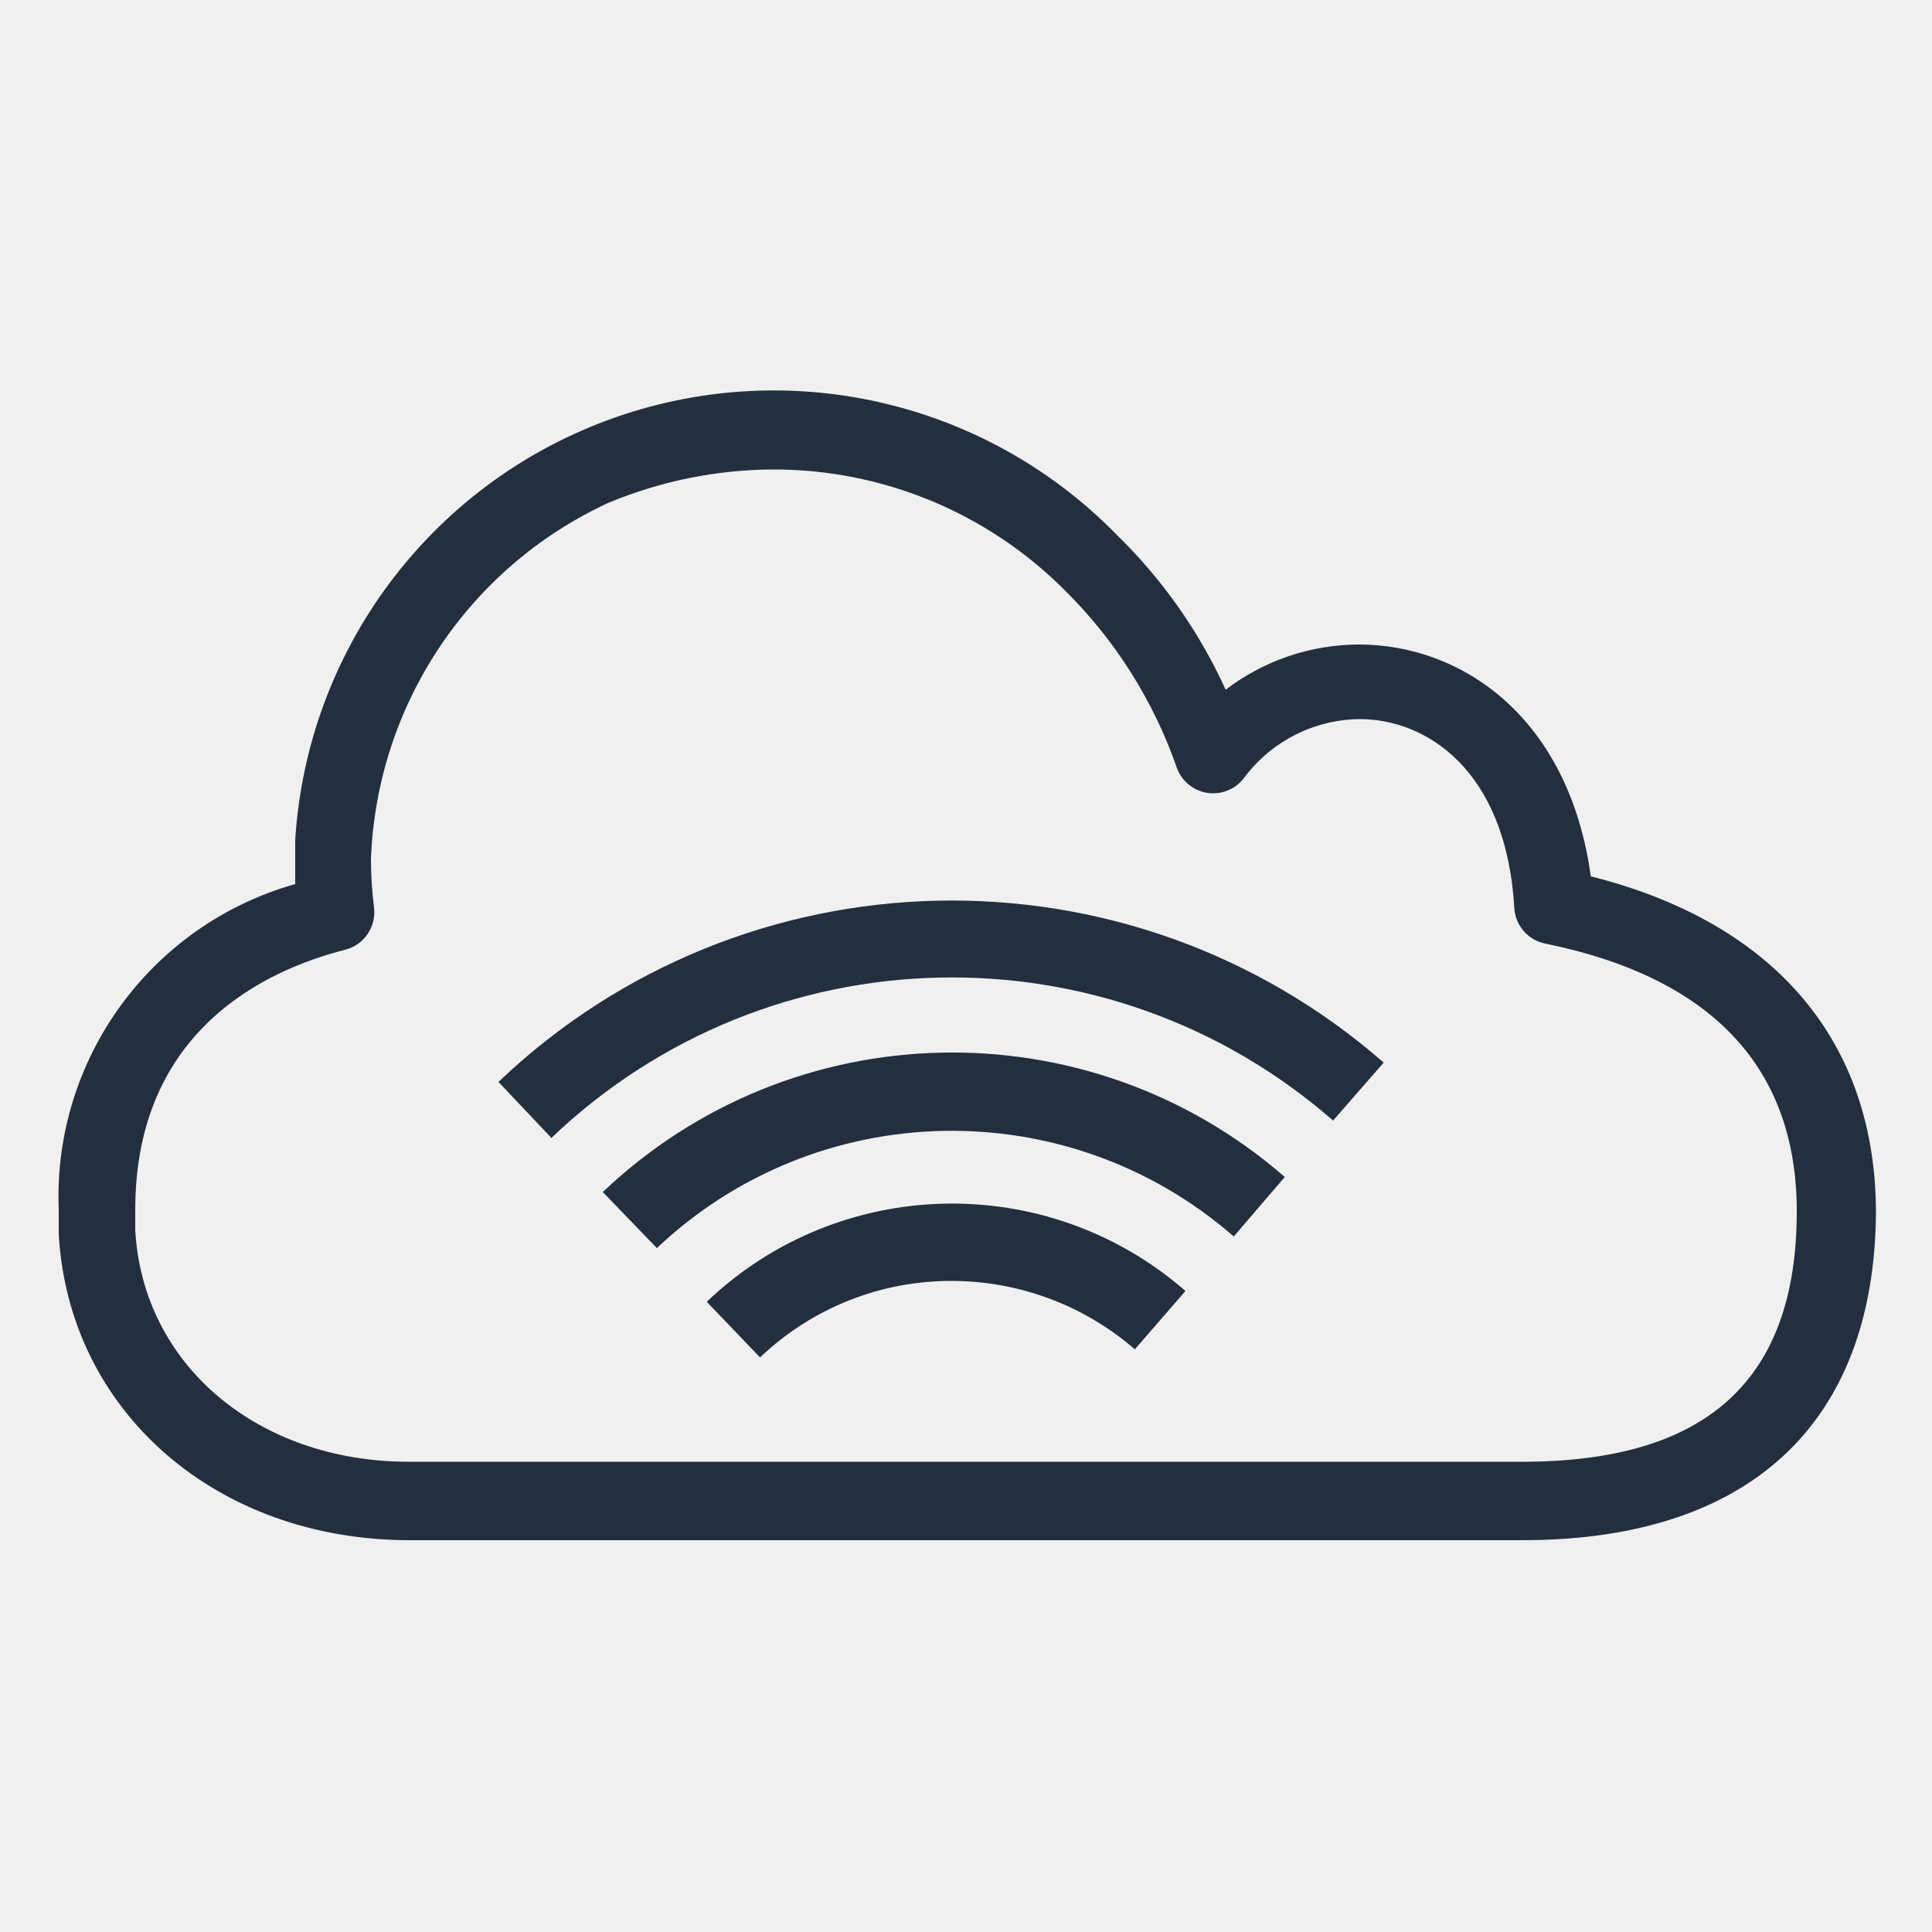
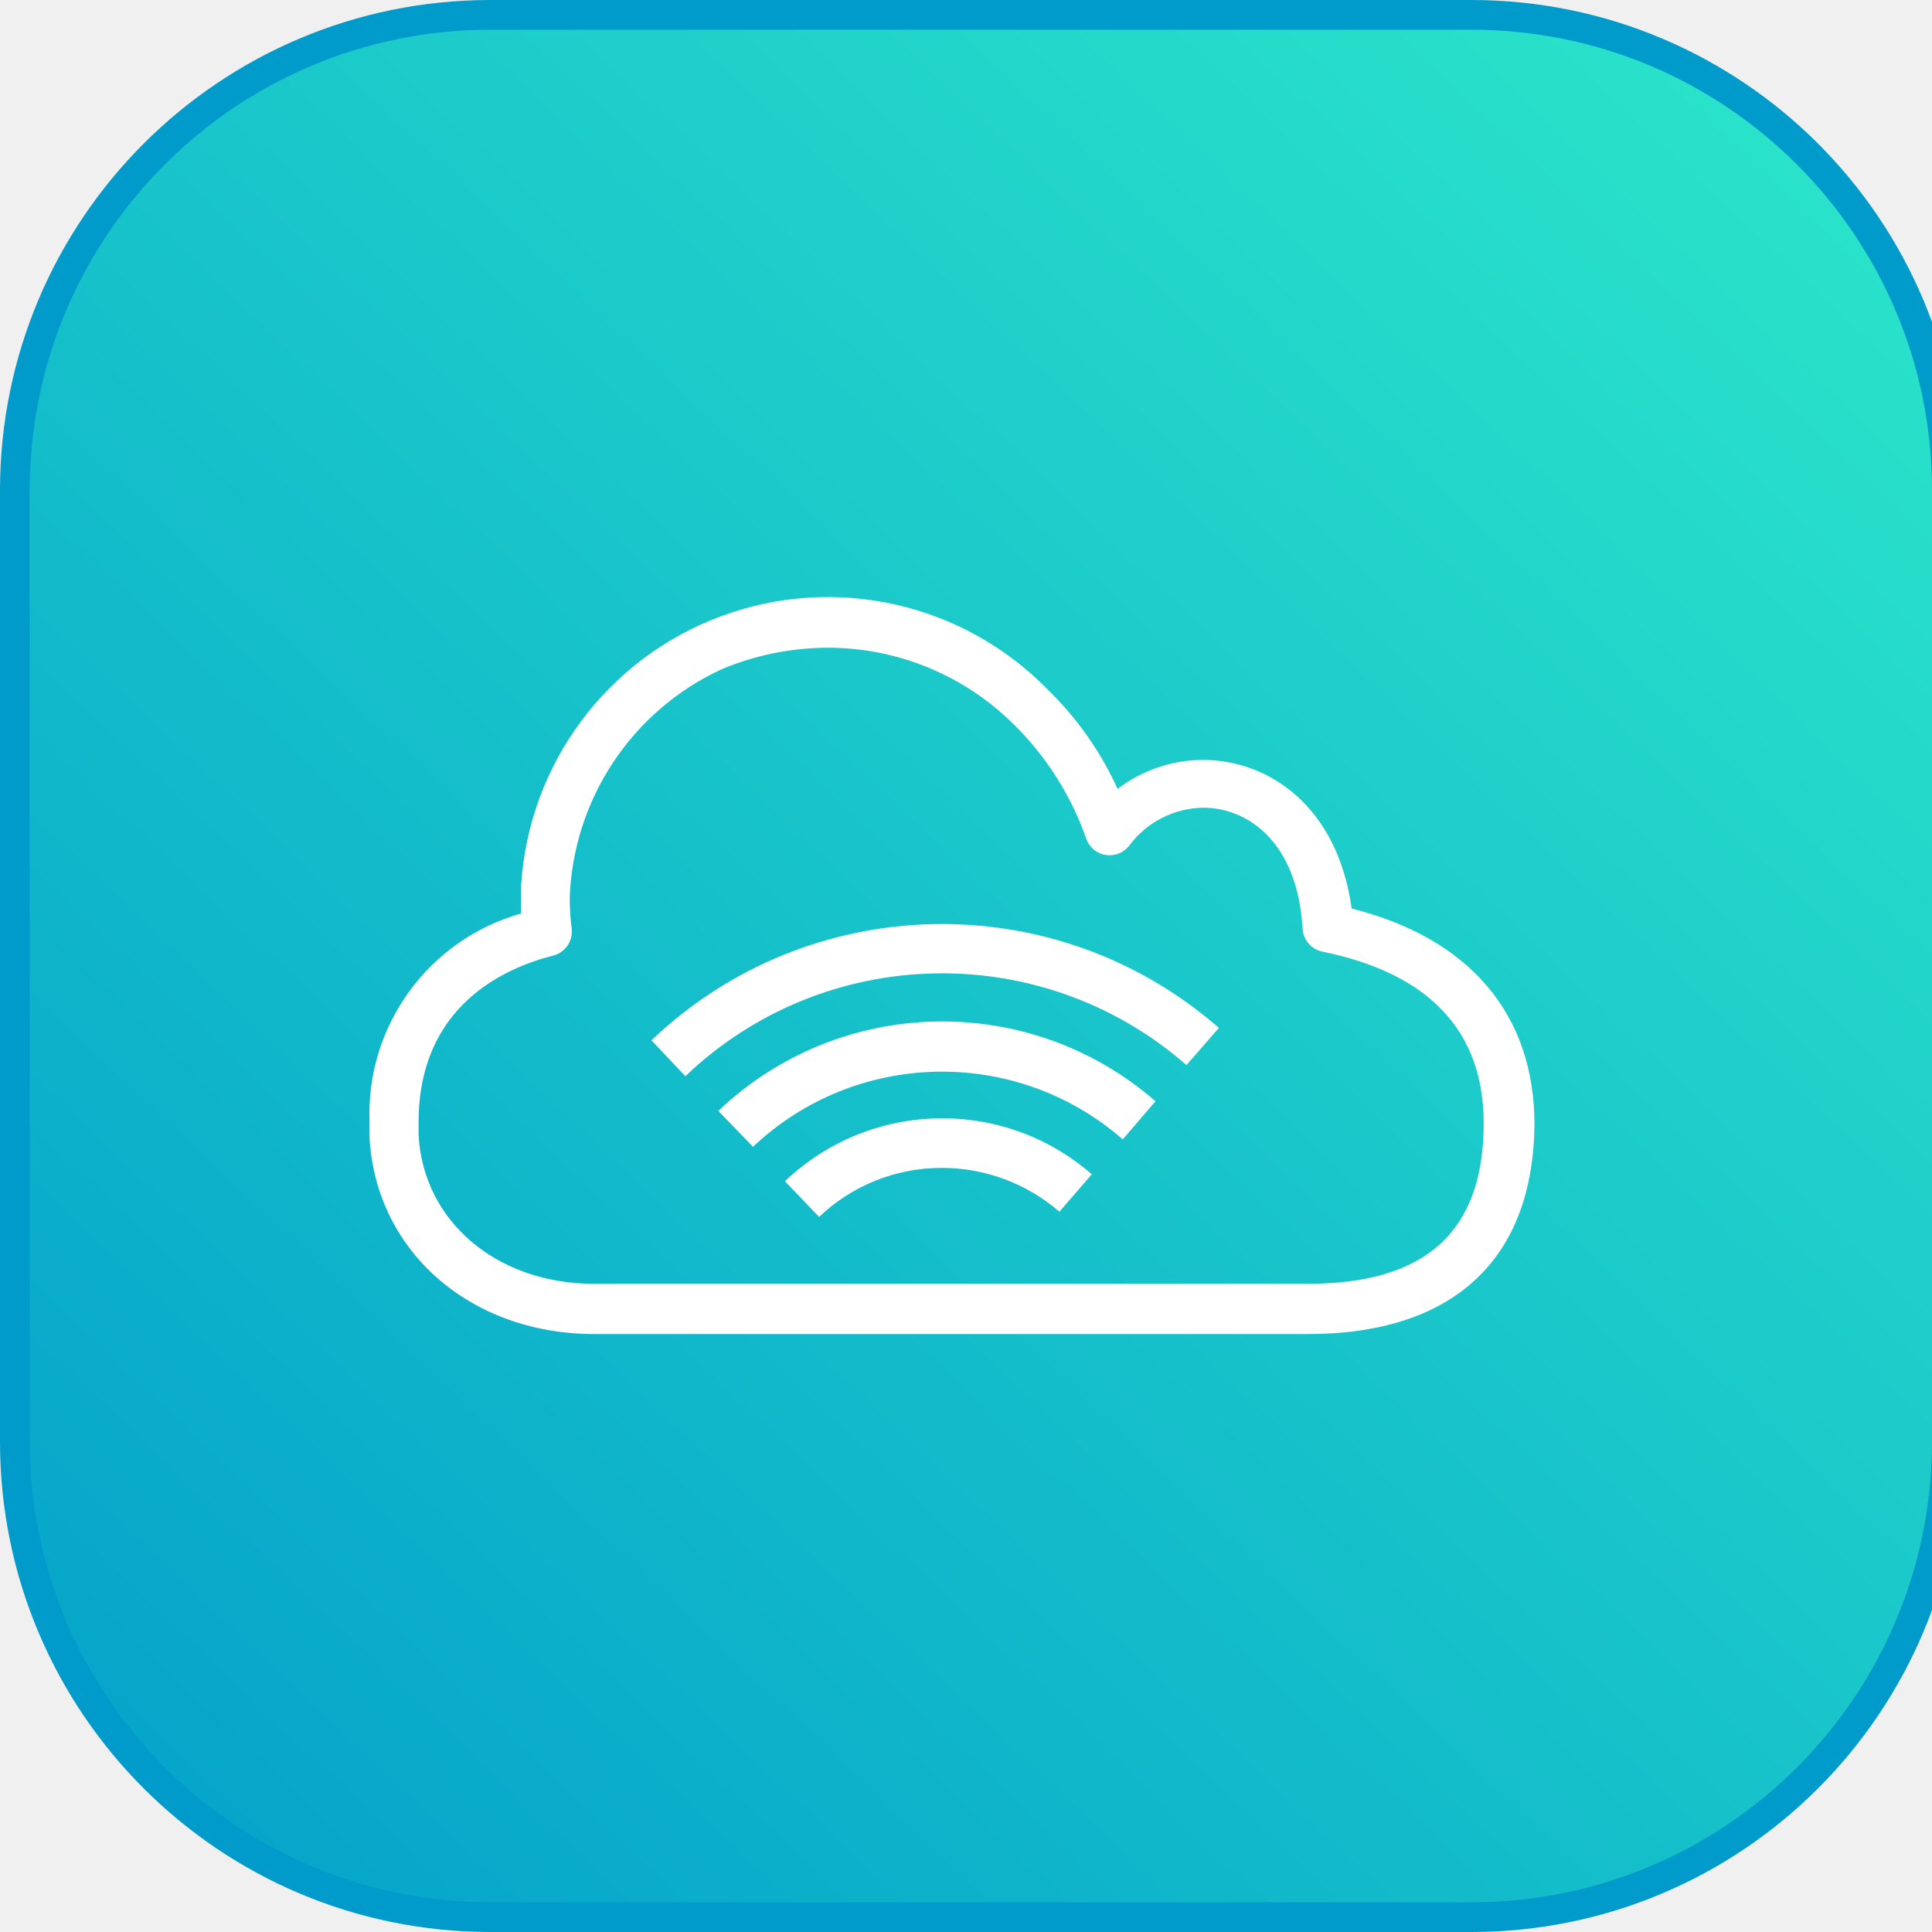
- <svg xmlns="http://www.w3.org/2000/svg" viewBox="0 0 50 50">
+ <svg xmlns="http://www.w3.org/2000/svg" width="65px" height="65px" viewBox="0 0 65 65" version="1.1">
  <defs>
-     <style>.cls-1{fill:#232f3e;}</style>
+     <linearGradient x1="-6.721%" y1="107.435%" x2="106.868%" y2="-7.674%" id="linearGradient-1">
+       <stop stop-color="#009BCA" offset="0%" />
+       <stop stop-color="#30EDCA" offset="100%" />
+     </linearGradient>
  </defs>
-   <g id="Working">
-     <path class="cls-1" d="M39.4,39.86H10.6c-5,0-8.82-3.33-9.08-7.92,0-.21,0-.42,0-.63a8.41,8.41,0,0,1,6.12-8.43c0-.21,0-.42,0-.64s0-.33,0-.5h0a12.41,12.41,0,0,1,21.27-7.89,13.24,13.24,0,0,1,2.81,4,5.7,5.7,0,0,1,3.45-1.17c2.65,0,5.43,1.87,6,6,4.77,1.2,7.38,4.28,7.38,8.72C48.5,36.85,45.27,39.86,39.4,39.86ZM20,12.15a11.2,11.2,0,0,0-4.27.87A10.59,10.59,0,0,0,9.6,22.24a10.36,10.36,0,0,0,.08,1.25,1,1,0,0,1-.75,1.09c-2,.51-5.43,2.05-5.43,6.73,0,.18,0,.35,0,.52.19,3.49,3.17,6,7.08,6H39.4c4.78,0,7.1-2.12,7.1-6.48,0-3.71-2.19-6.05-6.51-6.93a1,1,0,0,1-.8-.92c-.21-3.61-2.31-4.89-4-4.89a3.78,3.78,0,0,0-3,1.53,1,1,0,0,1-1.73-.26,12,12,0,0,0-2.92-4.62A10.63,10.63,0,0,0,20,12.15Z" />
-     <path class="cls-1" d="M19.67,35.13l-1.38-1.44a9.2,9.2,0,0,1,12.39-.28l-1.31,1.51a7.25,7.25,0,0,0-4.73-1.77A7.16,7.16,0,0,0,19.67,35.13Z" />
-     <path class="cls-1" d="M17,32.3,15.6,30.85a13.12,13.12,0,0,1,17.65-.39L31.93,32A11.11,11.11,0,0,0,17,32.3Z" />
-     <path class="cls-1" d="M14.28,29.46,12.9,28a17,17,0,0,1,22.91-.5L34.5,29a15,15,0,0,0-20.22.44Z" />
+   <g id="internetgateway.icon" stroke="none" stroke-width="1" fill="none" fill-rule="evenodd">
+     <rect id="Rectangle" stroke="#009BCA" fill="url(#linearGradient-1)" fill-rule="nonzero" x="0.5" y="0.5" width="65" height="64" rx="16" />
+     <g id="download" transform="translate(12, 20)" fill="#FFFFFF" fill-rule="nonzero">
+       <path d="M32,24.883 L8,24.883 C3.833,24.883 0.65,22.108 0.433,18.283 C0.433,18.108 0.433,17.933 0.433,17.758 C0.304,14.519 2.413,11.614 5.533,10.733 C5.533,10.558 5.533,10.383 5.533,10.2 C5.533,10.017 5.533,9.925 5.533,9.783 L5.533,9.783 C5.789,5.702 8.424,2.155 12.258,0.733 C16.092,-0.689 20.403,0.281 23.258,3.208 C24.239,4.164 25.033,5.295 25.6,6.542 C26.426,5.911 27.436,5.568 28.475,5.567 C30.683,5.567 33,7.125 33.475,10.567 C37.45,11.567 39.625,14.133 39.625,17.833 C39.583,22.375 36.892,24.883 32,24.883 Z M15.833,1.792 C14.611,1.798 13.402,2.044 12.275,2.517 C9.262,3.913 7.288,6.882 7.167,10.2 C7.168,10.548 7.19,10.896 7.233,11.242 C7.284,11.659 7.016,12.048 6.608,12.15 C4.942,12.575 2.083,13.858 2.083,17.758 C2.083,17.908 2.083,18.05 2.083,18.192 C2.242,21.1 4.725,23.192 7.983,23.192 L32,23.192 C35.983,23.192 37.917,21.425 37.917,17.792 C37.917,14.7 36.092,12.75 32.492,12.017 C32.121,11.942 31.848,11.627 31.825,11.25 C31.65,8.242 29.9,7.175 28.492,7.175 C27.505,7.185 26.579,7.657 25.992,8.45 C25.807,8.69 25.507,8.811 25.207,8.766 C24.907,8.721 24.656,8.517 24.55,8.233 C24.046,6.78 23.213,5.462 22.117,4.383 C20.45,2.718 18.189,1.786 15.833,1.792 Z" id="Shape" />
+       <path d="M15.558,20.942 L14.408,19.742 C17.274,17.01 21.748,16.909 24.733,19.508 L23.642,20.767 C22.547,19.818 21.148,19.295 19.7,19.292 C18.158,19.286 16.674,19.877 15.558,20.942 L15.558,20.942 Z" id="Path" />
+       <path d="M13.333,18.583 L12.167,17.375 C16.252,13.491 22.622,13.35 26.875,17.05 L25.775,18.333 C22.182,15.202 16.798,15.31 13.333,18.583 L13.333,18.583 Z" id="Path" />
+       <path d="M11.067,16.217 L9.917,15 C15.217,9.948 23.493,9.768 29.008,14.583 L27.917,15.833 C23.05,11.581 15.744,11.74 11.067,16.2 L11.067,16.217 Z" id="Path" />
+     </g>
  </g>
</svg>
